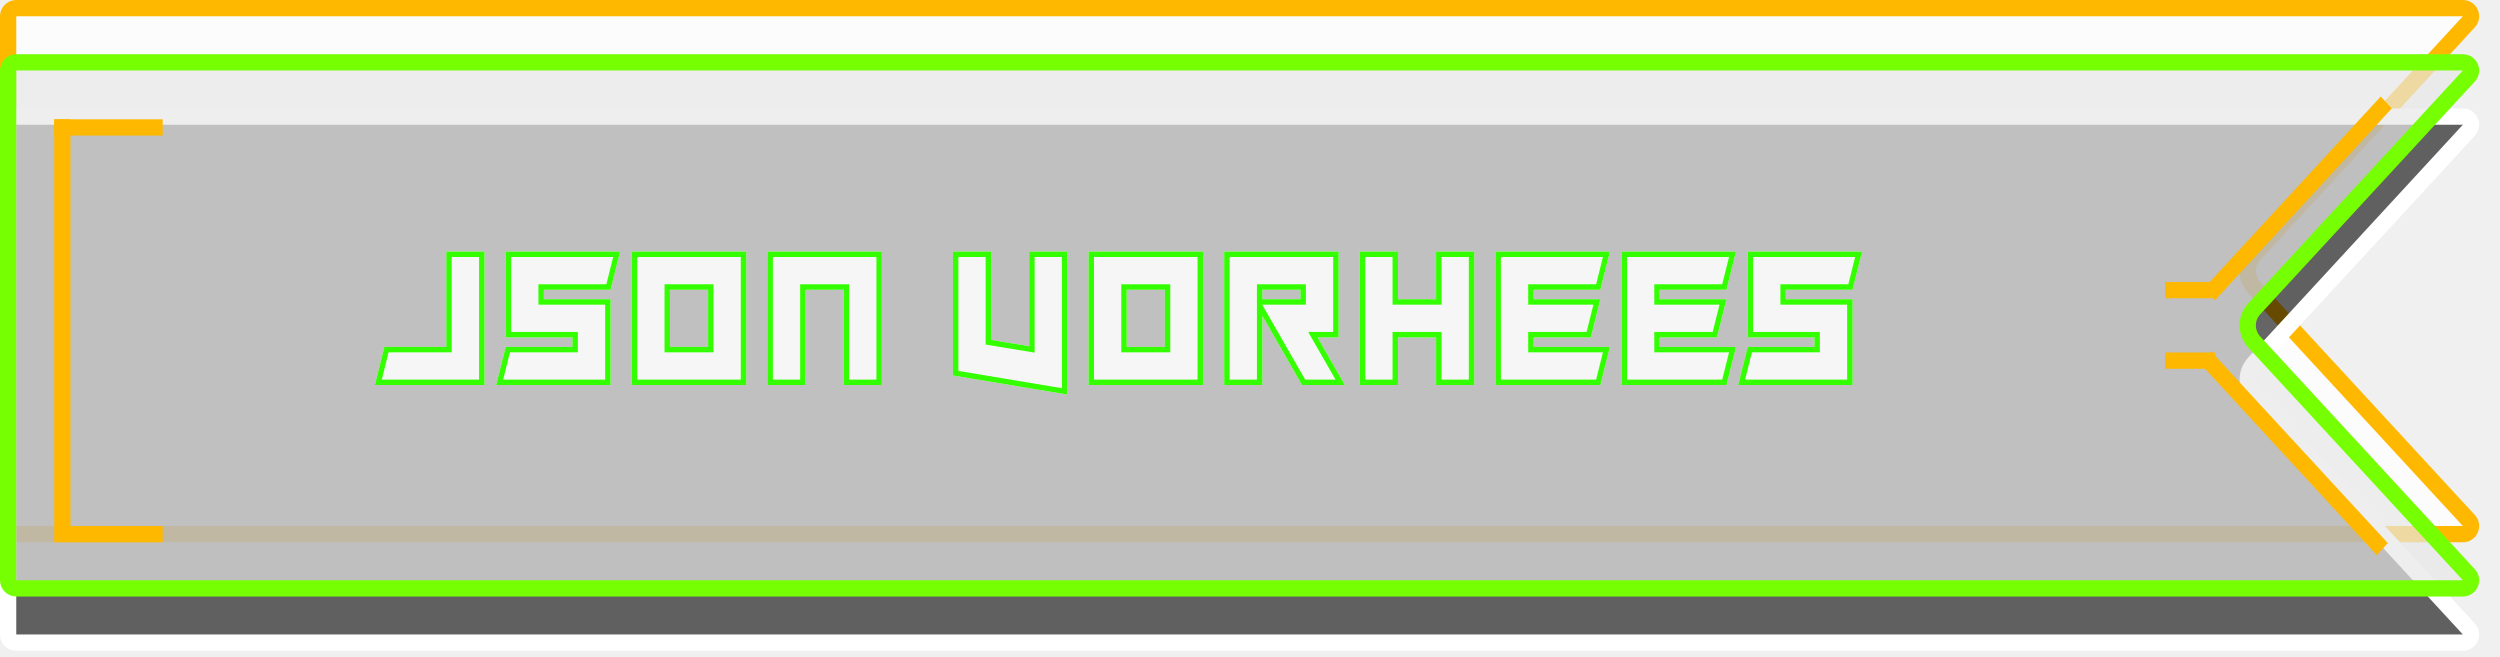
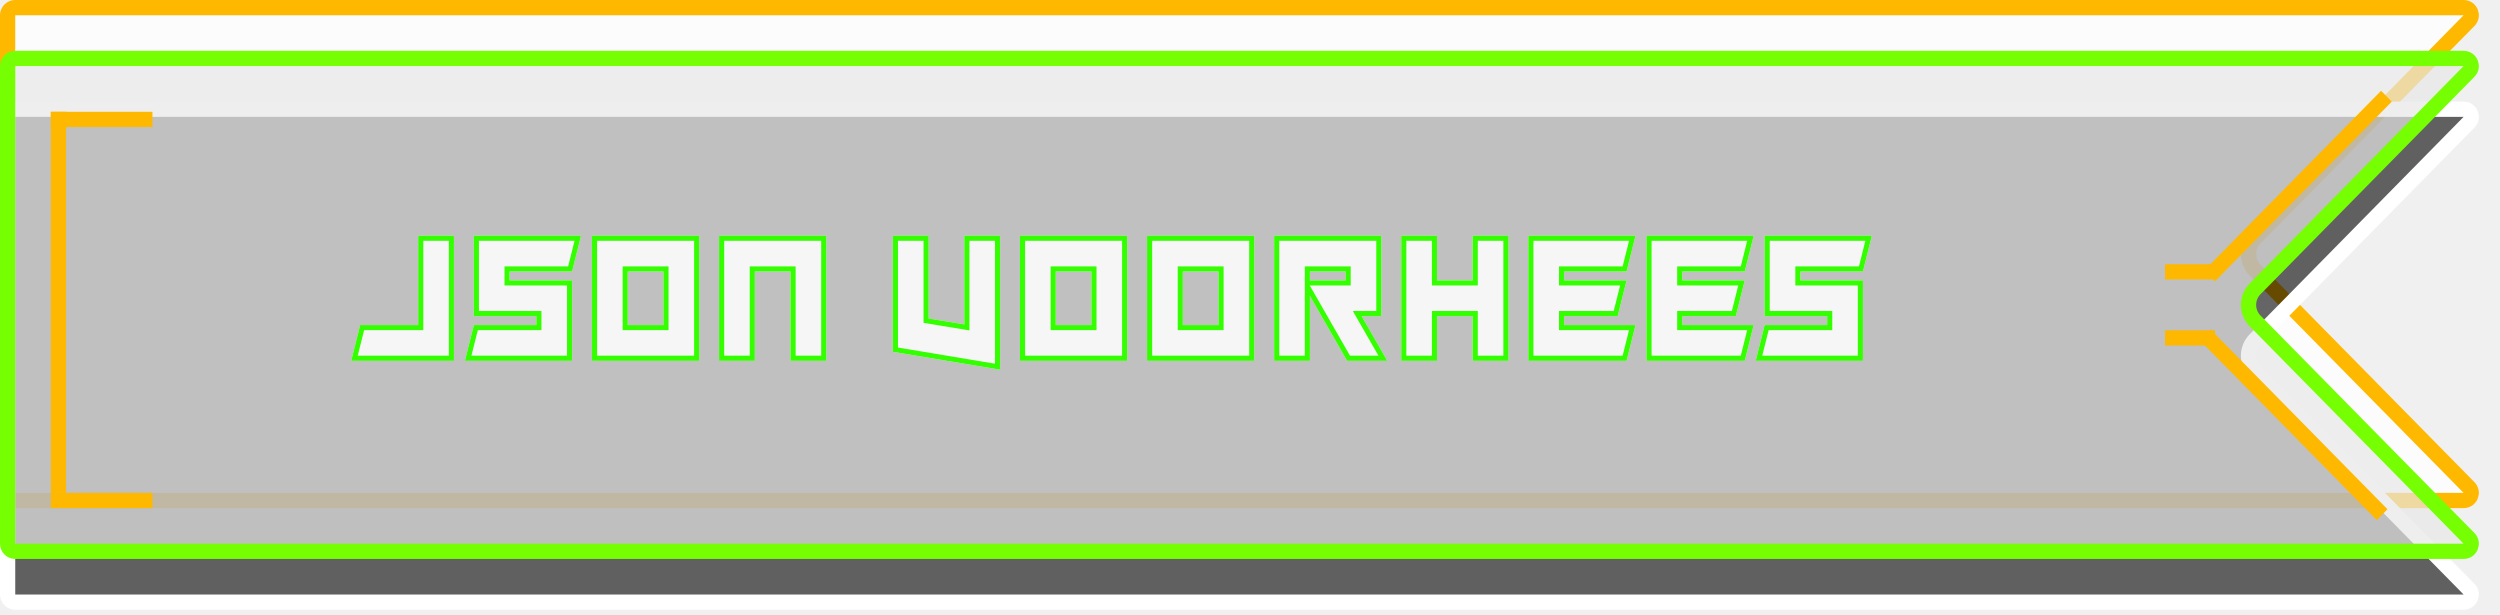
- <svg xmlns="http://www.w3.org/2000/svg" width="461" height="121" viewBox="0 0 461 121" fill="none">
-   <path d="M455.256 4.017L415.672 46.95C414.083 48.673 414.083 51.327 415.672 53.05L455.256 95.983C456.142 96.944 455.461 98.5 454.153 98.5H3C2.172 98.5 1.5 97.828 1.5 97V3C1.5 2.172 2.172 1.5 3 1.5H230.5H454.153C455.461 1.5 456.142 3.056 455.256 4.017Z" fill="white" fill-opacity="0.8" stroke="#FFB800" stroke-width="3" />
-   <path d="M455.256 24.017L415.672 66.95C414.083 68.673 414.083 71.327 415.672 73.05L455.256 115.983C456.142 116.944 455.461 118.5 454.153 118.5H3C2.172 118.5 1.5 117.828 1.5 117V23C1.5 22.172 2.172 21.5 3 21.5H230.5H454.153C455.461 21.5 456.142 23.056 455.256 24.017Z" fill="black" fill-opacity="0.6" stroke="white" stroke-width="3" />
-   <path d="M455.256 14.017L415.672 56.95C414.083 58.673 414.083 61.327 415.672 63.05L455.256 105.983C456.142 106.944 455.461 108.5 454.153 108.5H3C2.172 108.5 1.5 107.828 1.5 107V13C1.5 12.172 2.172 11.5 3 11.5H230.5H454.153C455.461 11.5 456.142 13.056 455.256 14.017Z" fill="#E7E7E7" fill-opacity="0.7" stroke="#76FF03" stroke-width="3" />
+ <svg xmlns="http://www.w3.org/2000/svg" width="492" height="121" viewBox="0 0 492 121" fill="none">
+   <path d="M485.908 4.052L443.801 46.844C442.078 48.595 442.078 51.405 443.801 53.156L485.908 95.948C486.842 96.896 486.17 98.5 484.839 98.5H3C2.172 98.5 1.5 97.828 1.5 97V3C1.5 2.172 2.172 1.5 3 1.5H246H484.839C486.17 1.5 486.842 3.104 485.908 4.052Z" fill="white" fill-opacity="0.8" stroke="#FFB800" stroke-width="3" />
+   <path d="M485.908 24.052L443.801 66.844C442.078 68.595 442.078 71.405 443.801 73.156L485.908 115.948C486.842 116.896 486.17 118.5 484.839 118.5H3C2.172 118.5 1.5 117.828 1.5 117V23C1.5 22.172 2.172 21.5 3 21.5H246H484.839C486.17 21.5 486.842 23.104 485.908 24.052Z" fill="black" fill-opacity="0.6" stroke="white" stroke-width="3" />
+   <path d="M485.908 14.052L443.801 56.844C442.078 58.595 442.078 61.405 443.801 63.156L485.908 105.948C486.842 106.896 486.17 108.5 484.839 108.5H3C2.172 108.5 1.5 107.828 1.5 107V13C1.5 12.172 2.172 11.5 3 11.5H246H484.839C486.17 11.5 486.842 13.104 485.908 14.052Z" fill="#E7E7E7" fill-opacity="0.7" stroke="#76FF03" stroke-width="3" />
  <line x1="10" y1="23.5" x2="30" y2="23.5" stroke="#FFB800" stroke-width="3" />
  <line x1="11.5" y1="22" x2="11.5" y2="97" stroke="#FFB800" stroke-width="3" />
  <line x1="10" y1="98.5" x2="30" y2="98.5" stroke="#FFB800" stroke-width="3" />
-   <line y1="-1.5" x2="48.09" y2="-1.5" transform="matrix(0.677853 -0.735198 0.677853 0.735198 408.446 55.3555)" stroke="#FFB800" stroke-width="3" />
-   <line x1="399.226" y1="53.5" x2="408.446" y2="53.5" stroke="#FFB800" stroke-width="3" />
-   <line x1="399.226" y1="66.5" x2="408.446" y2="66.5" stroke="#FFB800" stroke-width="3" />
-   <line y1="-1.5" x2="48.09" y2="-1.5" transform="matrix(0.677853 0.735198 -0.677853 0.735198 405.68 67)" stroke="#FFB800" stroke-width="3" />
+   <line y1="-1.5" x2="49.602" y2="-1.5" transform="matrix(0.701381 -0.712786 0.701381 0.712786 435.912 55.3555)" stroke="#FFB800" stroke-width="3" />
+   <line x1="426.072" y1="53.5" x2="435.912" y2="53.5" stroke="#FFB800" stroke-width="3" />
+   <line x1="426.072" y1="66.5" x2="435.912" y2="66.5" stroke="#FFB800" stroke-width="3" />
+   <line y1="-1.5" x2="49.602" y2="-1.5" transform="matrix(0.701381 0.712786 -0.701381 0.712786 432.96 67)" stroke="#FFB800" stroke-width="3" />
  <mask id="path-11-inside-1_63_669" fill="white">
-     <path d="M69.121 71L70.879 63.969H82.305V46.391H89.336V71H69.121ZM114.347 46.391L112.59 53.422H100.285V55.18H112.59V71H91.496L93.254 63.969H105.558V62.211H93.254V46.391H114.347ZM130.57 53.422H123.539V63.969H130.57V53.422ZM137.601 46.391V71H116.507V46.391H137.601ZM162.613 71H155.582V53.422H148.55V71H141.519V46.391H162.613V71ZM175.722 46.391H182.753V62.685L189.784 63.846V46.391H196.816V72.758L175.722 69.242V46.391ZM214.796 53.422H207.765V63.969H214.796V53.422ZM221.827 46.391V71H200.733V46.391H221.827ZM239.807 53.422H232.776V55.18H239.807V53.422ZM246.839 46.391V62.211H242.954L247.999 71H240.089L232.776 58.238V71H225.745V46.391H246.839ZM250.757 46.391H257.788V55.18H264.819V46.391H271.85V71H264.819V62.211H257.788V71H250.757V46.391ZM296.862 46.391L295.104 53.422H282.799V55.18H295.104L293.346 62.211H282.799V63.969H296.862L295.104 71H275.768V46.391H296.862ZM320.116 46.391L318.358 53.422H306.053V55.18H318.358L316.6 62.211H306.053V63.969H320.116L318.358 71H299.022V46.391H320.116ZM343.369 46.391L341.612 53.422H329.307V55.18H341.612V71H320.518L322.276 63.969H334.58V62.211H322.276V46.391H343.369Z" />
+     <path d="M69.121 71L70.879 63.969H82.305V46.391H89.336V71H69.121ZM114.347 46.391L112.59 53.422H100.285V55.18H112.59V71H91.496L93.254 63.969H105.558V62.211H93.254V46.391H114.347ZM130.57 53.422H123.539V63.969H130.57V53.422ZM137.601 46.391V71H116.507V46.391H137.601ZM162.613 71H155.582V53.422H148.55V71H141.519V46.391H162.613V71ZM175.722 46.391H182.753V62.685L189.784 63.846V46.391H196.816V72.758L175.722 69.242V46.391ZM214.796 53.422H207.765V63.969H214.796V53.422ZM221.827 46.391V71H200.733V46.391H221.827ZM239.807 53.422H232.776V63.969H239.807V53.422ZM246.839 46.391V71H225.745V46.391H246.839ZM264.819 53.422H257.788V55.18H264.819V53.422ZM271.85 46.391V62.211H267.966L273.01 71H265.1L257.788 58.238V71H250.757V46.391H271.85ZM275.768 46.391H282.799V55.18H289.831V46.391H296.862V71H289.831V62.211H282.799V71H275.768V46.391ZM321.873 46.391L320.116 53.422H307.811V55.18H320.116L318.358 62.211H307.811V63.969H321.873L320.116 71H300.78V46.391H321.873ZM345.127 46.391L343.369 53.422H331.065V55.18H343.369L341.612 62.211H331.065V63.969H345.127L343.369 71H324.033V46.391H345.127ZM368.381 46.391L366.623 53.422H354.318V55.18H366.623V71H345.529L347.287 63.969H359.592V62.211H347.287V46.391H368.381Z" />
  </mask>
-   <path d="M69.121 71L70.879 63.969H82.305V46.391H89.336V71H69.121ZM114.347 46.391L112.59 53.422H100.285V55.18H112.59V71H91.496L93.254 63.969H105.558V62.211H93.254V46.391H114.347ZM130.57 53.422H123.539V63.969H130.57V53.422ZM137.601 46.391V71H116.507V46.391H137.601ZM162.613 71H155.582V53.422H148.55V71H141.519V46.391H162.613V71ZM175.722 46.391H182.753V62.685L189.784 63.846V46.391H196.816V72.758L175.722 69.242V46.391ZM214.796 53.422H207.765V63.969H214.796V53.422ZM221.827 46.391V71H200.733V46.391H221.827ZM239.807 53.422H232.776V55.18H239.807V53.422ZM246.839 46.391V62.211H242.954L247.999 71H240.089L232.776 58.238V71H225.745V46.391H246.839ZM250.757 46.391H257.788V55.18H264.819V46.391H271.85V71H264.819V62.211H257.788V71H250.757V46.391ZM296.862 46.391L295.104 53.422H282.799V55.18H295.104L293.346 62.211H282.799V63.969H296.862L295.104 71H275.768V46.391H296.862ZM320.116 46.391L318.358 53.422H306.053V55.18H318.358L316.6 62.211H306.053V63.969H320.116L318.358 71H299.022V46.391H320.116ZM343.369 46.391L341.612 53.422H329.307V55.18H341.612V71H320.518L322.276 63.969H334.58V62.211H322.276V46.391H343.369Z" fill="white" fill-opacity="0.85" />
-   <path d="M69.121 71L68.151 70.757L67.84 72H69.121V71ZM70.879 63.969V62.969H70.098L69.909 63.726L70.879 63.969ZM82.305 63.969V64.969H83.305V63.969H82.305ZM82.305 46.391V45.391H81.305V46.391H82.305ZM89.336 46.391H90.336V45.391H89.336V46.391ZM89.336 71V72H90.336V71H89.336ZM70.091 71.243L71.849 64.211L69.909 63.726L68.151 70.757L70.091 71.243ZM70.879 64.969H82.305V62.969H70.879V64.969ZM83.305 63.969V46.391H81.305V63.969H83.305ZM82.305 47.391H89.336V45.391H82.305V47.391ZM88.336 46.391V71H90.336V46.391H88.336ZM89.336 70H69.121V72H89.336V70ZM114.347 46.391L115.318 46.633L115.628 45.391H114.347V46.391ZM112.59 53.422V54.422H113.37L113.56 53.664L112.59 53.422ZM100.285 53.422V52.422H99.285V53.422H100.285ZM100.285 55.18H99.285V56.18H100.285V55.18ZM112.59 55.18H113.59V54.18H112.59V55.18ZM112.59 71V72H113.59V71H112.59ZM91.496 71L90.526 70.757L90.215 72H91.496V71ZM93.254 63.969V62.969H92.473L92.284 63.726L93.254 63.969ZM105.558 63.969V64.969H106.558V63.969H105.558ZM105.558 62.211H106.558V61.211H105.558V62.211ZM93.254 62.211H92.254V63.211H93.254V62.211ZM93.254 46.391V45.391H92.254V46.391H93.254ZM113.377 46.148L111.62 53.179L113.56 53.664L115.318 46.633L113.377 46.148ZM112.59 52.422H100.285V54.422H112.59V52.422ZM99.285 53.422V55.18H101.285V53.422H99.285ZM100.285 56.18H112.59V54.18H100.285V56.18ZM111.59 55.18V71H113.59V55.18H111.59ZM112.59 70H91.496V72H112.59V70ZM92.466 71.243L94.224 64.211L92.284 63.726L90.526 70.757L92.466 71.243ZM93.254 64.969H105.558V62.969H93.254V64.969ZM106.558 63.969V62.211H104.558V63.969H106.558ZM105.558 61.211H93.254V63.211H105.558V61.211ZM94.254 62.211V46.391H92.254V62.211H94.254ZM93.254 47.391H114.347V45.391H93.254V47.391ZM130.57 53.422H131.57V52.422H130.57V53.422ZM123.539 53.422V52.422H122.539V53.422H123.539ZM123.539 63.969H122.539V64.969H123.539V63.969ZM130.57 63.969V64.969H131.57V63.969H130.57ZM137.601 46.391H138.601V45.391H137.601V46.391ZM137.601 71V72H138.601V71H137.601ZM116.507 71H115.507V72H116.507V71ZM116.507 46.391V45.391H115.507V46.391H116.507ZM130.57 52.422H123.539V54.422H130.57V52.422ZM122.539 53.422V63.969H124.539V53.422H122.539ZM123.539 64.969H130.57V62.969H123.539V64.969ZM131.57 63.969V53.422H129.57V63.969H131.57ZM136.601 46.391V71H138.601V46.391H136.601ZM137.601 70H116.507V72H137.601V70ZM117.507 71V46.391H115.507V71H117.507ZM116.507 47.391H137.601V45.391H116.507V47.391ZM162.613 71V72H163.613V71H162.613ZM155.582 71H154.582V72H155.582V71ZM155.582 53.422H156.582V52.422H155.582V53.422ZM148.55 53.422V52.422H147.55V53.422H148.55ZM148.55 71V72H149.55V71H148.55ZM141.519 71H140.519V72H141.519V71ZM141.519 46.391V45.391H140.519V46.391H141.519ZM162.613 46.391H163.613V45.391H162.613V46.391ZM162.613 70H155.582V72H162.613V70ZM156.582 71V53.422H154.582V71H156.582ZM155.582 52.422H148.55V54.422H155.582V52.422ZM147.55 53.422V71H149.55V53.422H147.55ZM148.55 70H141.519V72H148.55V70ZM142.519 71V46.391H140.519V71H142.519ZM141.519 47.391H162.613V45.391H141.519V47.391ZM161.613 46.391V71H163.613V46.391H161.613ZM175.722 46.391V45.391H174.722V46.391H175.722ZM182.753 46.391H183.753V45.391H182.753V46.391ZM182.753 62.685H181.753V63.534L182.59 63.672L182.753 62.685ZM189.784 63.846L189.622 64.832L190.784 65.024V63.846H189.784ZM189.784 46.391V45.391H188.784V46.391H189.784ZM196.816 46.391H197.816V45.391H196.816V46.391ZM196.816 72.758L196.651 73.744L197.816 73.938V72.758H196.816ZM175.722 69.242H174.722V70.089L175.557 70.229L175.722 69.242ZM175.722 47.391H182.753V45.391H175.722V47.391ZM181.753 46.391V62.685H183.753V46.391H181.753ZM182.59 63.672L189.622 64.832L189.947 62.859L182.916 61.699L182.59 63.672ZM190.784 63.846V46.391H188.784V63.846H190.784ZM189.784 47.391H196.816V45.391H189.784V47.391ZM195.816 46.391V72.758H197.816V46.391H195.816ZM196.98 71.771L175.886 68.256L175.557 70.229L196.651 73.744L196.98 71.771ZM176.722 69.242V46.391H174.722V69.242H176.722ZM214.796 53.422H215.796V52.422H214.796V53.422ZM207.765 53.422V52.422H206.765V53.422H207.765ZM207.765 63.969H206.765V64.969H207.765V63.969ZM214.796 63.969V64.969H215.796V63.969H214.796ZM221.827 46.391H222.827V45.391H221.827V46.391ZM221.827 71V72H222.827V71H221.827ZM200.733 71H199.733V72H200.733V71ZM200.733 46.391V45.391H199.733V46.391H200.733ZM214.796 52.422H207.765V54.422H214.796V52.422ZM206.765 53.422V63.969H208.765V53.422H206.765ZM207.765 64.969H214.796V62.969H207.765V64.969ZM215.796 63.969V53.422H213.796V63.969H215.796ZM220.827 46.391V71H222.827V46.391H220.827ZM221.827 70H200.733V72H221.827V70ZM201.733 71V46.391H199.733V71H201.733ZM200.733 47.391H221.827V45.391H200.733V47.391ZM239.807 53.422H240.807V52.422H239.807V53.422ZM232.776 53.422V52.422H231.776V53.422H232.776ZM232.776 55.18H231.776V56.18H232.776V55.18ZM239.807 55.18V56.18H240.807V55.18H239.807ZM246.839 46.391H247.839V45.391H246.839V46.391ZM246.839 62.211V63.211H247.839V62.211H246.839ZM242.954 62.211V61.211H241.227L242.087 62.709L242.954 62.211ZM247.999 71V72H249.726L248.866 70.502L247.999 71ZM240.089 71L239.221 71.497L239.509 72H240.089V71ZM232.776 58.238L233.644 57.741L231.776 54.482V58.238H232.776ZM232.776 71V72H233.776V71H232.776ZM225.745 71H224.745V72H225.745V71ZM225.745 46.391V45.391H224.745V46.391H225.745ZM239.807 52.422H232.776V54.422H239.807V52.422ZM231.776 53.422V55.18H233.776V53.422H231.776ZM232.776 56.18H239.807V54.18H232.776V56.18ZM240.807 55.18V53.422H238.807V55.18H240.807ZM245.839 46.391V62.211H247.839V46.391H245.839ZM246.839 61.211H242.954V63.211H246.839V61.211ZM242.087 62.709L247.132 71.498L248.866 70.502L243.821 61.713L242.087 62.709ZM247.999 70H240.089V72H247.999V70ZM240.956 70.503L233.644 57.741L231.909 58.735L239.221 71.497L240.956 70.503ZM231.776 58.238V71H233.776V58.238H231.776ZM232.776 70H225.745V72H232.776V70ZM226.745 71V46.391H224.745V71H226.745ZM225.745 47.391H246.839V45.391H225.745V47.391ZM250.757 46.391V45.391H249.757V46.391H250.757ZM257.788 46.391H258.788V45.391H257.788V46.391ZM257.788 55.18H256.788V56.18H257.788V55.18ZM264.819 55.18V56.18H265.819V55.18H264.819ZM264.819 46.391V45.391H263.819V46.391H264.819ZM271.85 46.391H272.85V45.391H271.85V46.391ZM271.85 71V72H272.85V71H271.85ZM264.819 71H263.819V72H264.819V71ZM264.819 62.211H265.819V61.211H264.819V62.211ZM257.788 62.211V61.211H256.788V62.211H257.788ZM257.788 71V72H258.788V71H257.788ZM250.757 71H249.757V72H250.757V71ZM250.757 47.391H257.788V45.391H250.757V47.391ZM256.788 46.391V55.18H258.788V46.391H256.788ZM257.788 56.18H264.819V54.18H257.788V56.18ZM265.819 55.18V46.391H263.819V55.18H265.819ZM264.819 47.391H271.85V45.391H264.819V47.391ZM270.85 46.391V71H272.85V46.391H270.85ZM271.85 70H264.819V72H271.85V70ZM265.819 71V62.211H263.819V71H265.819ZM264.819 61.211H257.788V63.211H264.819V61.211ZM256.788 62.211V71H258.788V62.211H256.788ZM257.788 70H250.757V72H257.788V70ZM251.757 71V46.391H249.757V71H251.757ZM296.862 46.391L297.832 46.633L298.143 45.391H296.862V46.391ZM295.104 53.422V54.422H295.885L296.074 53.664L295.104 53.422ZM282.799 53.422V52.422H281.799V53.422H282.799ZM282.799 55.18H281.799V56.18H282.799V55.18ZM295.104 55.18L296.074 55.422L296.385 54.18H295.104V55.18ZM293.346 62.211V63.211H294.127L294.316 62.453L293.346 62.211ZM282.799 62.211V61.211H281.799V62.211H282.799ZM282.799 63.969H281.799V64.969H282.799V63.969ZM296.862 63.969L297.832 64.211L298.143 62.969H296.862V63.969ZM295.104 71V72H295.885L296.074 71.243L295.104 71ZM275.768 71H274.768V72H275.768V71ZM275.768 46.391V45.391H274.768V46.391H275.768ZM295.892 46.148L294.134 53.179L296.074 53.664L297.832 46.633L295.892 46.148ZM295.104 52.422H282.799V54.422H295.104V52.422ZM281.799 53.422V55.18H283.799V53.422H281.799ZM282.799 56.18H295.104V54.18H282.799V56.18ZM294.134 54.937L292.376 61.968L294.316 62.453L296.074 55.422L294.134 54.937ZM293.346 61.211H282.799V63.211H293.346V61.211ZM281.799 62.211V63.969H283.799V62.211H281.799ZM282.799 64.969H296.862V62.969H282.799V64.969ZM295.892 63.726L294.134 70.757L296.074 71.243L297.832 64.211L295.892 63.726ZM295.104 70H275.768V72H295.104V70ZM276.768 71V46.391H274.768V71H276.768ZM275.768 47.391H296.862V45.391H275.768V47.391ZM320.116 46.391L321.086 46.633L321.396 45.391H320.116V46.391ZM318.358 53.422V54.422H319.139L319.328 53.664L318.358 53.422ZM306.053 53.422V52.422H305.053V53.422H306.053ZM306.053 55.18H305.053V56.18H306.053V55.18ZM318.358 55.18L319.328 55.422L319.639 54.18H318.358V55.18ZM316.6 62.211V63.211H317.381L317.57 62.453L316.6 62.211ZM306.053 62.211V61.211H305.053V62.211H306.053ZM306.053 63.969H305.053V64.969H306.053V63.969ZM320.116 63.969L321.086 64.211L321.396 62.969H320.116V63.969ZM318.358 71V72H319.139L319.328 71.243L318.358 71ZM299.022 71H298.022V72H299.022V71ZM299.022 46.391V45.391H298.022V46.391H299.022ZM319.145 46.148L317.388 53.179L319.328 53.664L321.086 46.633L319.145 46.148ZM318.358 52.422H306.053V54.422H318.358V52.422ZM305.053 53.422V55.18H307.053V53.422H305.053ZM306.053 56.18H318.358V54.18H306.053V56.18ZM317.388 54.937L315.63 61.968L317.57 62.453L319.328 55.422L317.388 54.937ZM316.6 61.211H306.053V63.211H316.6V61.211ZM305.053 62.211V63.969H307.053V62.211H305.053ZM306.053 64.969H320.116V62.969H306.053V64.969ZM319.145 63.726L317.388 70.757L319.328 71.243L321.086 64.211L319.145 63.726ZM318.358 70H299.022V72H318.358V70ZM300.022 71V46.391H298.022V71H300.022ZM299.022 47.391H320.116V45.391H299.022V47.391ZM343.369 46.391L344.34 46.633L344.65 45.391H343.369V46.391ZM341.612 53.422V54.422H342.392L342.582 53.664L341.612 53.422ZM329.307 53.422V52.422H328.307V53.422H329.307ZM329.307 55.18H328.307V56.18H329.307V55.18ZM341.612 55.18H342.612V54.18H341.612V55.18ZM341.612 71V72H342.612V71H341.612ZM320.518 71L319.548 70.757L319.237 72H320.518V71ZM322.276 63.969V62.969H321.495L321.305 63.726L322.276 63.969ZM334.58 63.969V64.969H335.58V63.969H334.58ZM334.58 62.211H335.58V61.211H334.58V62.211ZM322.276 62.211H321.276V63.211H322.276V62.211ZM322.276 46.391V45.391H321.276V46.391H322.276ZM342.399 46.148L340.641 53.179L342.582 53.664L344.34 46.633L342.399 46.148ZM341.612 52.422H329.307V54.422H341.612V52.422ZM328.307 53.422V55.18H330.307V53.422H328.307ZM329.307 56.18H341.612V54.18H329.307V56.18ZM340.612 55.18V71H342.612V55.18H340.612ZM341.612 70H320.518V72H341.612V70ZM321.488 71.243L323.246 64.211L321.305 63.726L319.548 70.757L321.488 71.243ZM322.276 64.969H334.58V62.969H322.276V64.969ZM335.58 63.969V62.211H333.58V63.969H335.58ZM334.58 61.211H322.276V63.211H334.58V61.211ZM323.276 62.211V46.391H321.276V62.211H323.276ZM322.276 47.391H343.369V45.391H322.276V47.391Z" fill="#34FF00" mask="url(#path-11-inside-1_63_669)" />
+   <path d="M69.121 71L70.879 63.969H82.305V46.391H89.336V71H69.121ZM114.347 46.391L112.59 53.422H100.285V55.18H112.59V71H91.496L93.254 63.969H105.558V62.211H93.254V46.391H114.347ZM130.57 53.422H123.539V63.969H130.57V53.422ZM137.601 46.391V71H116.507V46.391H137.601ZM162.613 71H155.582V53.422H148.55V71H141.519V46.391H162.613V71ZM175.722 46.391H182.753V62.685L189.784 63.846V46.391H196.816V72.758L175.722 69.242V46.391ZM214.796 53.422H207.765V63.969H214.796V53.422ZM221.827 46.391V71H200.733V46.391H221.827ZM239.807 53.422H232.776V63.969H239.807V53.422ZM246.839 46.391V71H225.745V46.391H246.839ZM264.819 53.422H257.788V55.18H264.819V53.422ZM271.85 46.391V62.211H267.966L273.01 71H265.1L257.788 58.238V71H250.757V46.391H271.85ZM275.768 46.391H282.799V55.18H289.831V46.391H296.862V71H289.831V62.211H282.799V71H275.768V46.391ZM321.873 46.391L320.116 53.422H307.811V55.18H320.116L318.358 62.211H307.811V63.969H321.873L320.116 71H300.78V46.391H321.873ZM345.127 46.391L343.369 53.422H331.065V55.18H343.369L341.612 62.211H331.065V63.969H345.127L343.369 71H324.033V46.391H345.127ZM368.381 46.391L366.623 53.422H354.318V55.18H366.623V71H345.529L347.287 63.969H359.592V62.211H347.287V46.391H368.381Z" fill="white" fill-opacity="0.85" />
+   <path d="M69.121 71L68.151 70.757L67.84 72H69.121V71ZM70.879 63.969V62.969H70.098L69.909 63.726L70.879 63.969ZM82.305 63.969V64.969H83.305V63.969H82.305ZM82.305 46.391V45.391H81.305V46.391H82.305ZM89.336 46.391H90.336V45.391H89.336V46.391ZM89.336 71V72H90.336V71H89.336ZM70.091 71.243L71.849 64.211L69.909 63.726L68.151 70.757L70.091 71.243ZM70.879 64.969H82.305V62.969H70.879V64.969ZM83.305 63.969V46.391H81.305V63.969H83.305ZM82.305 47.391H89.336V45.391H82.305V47.391ZM88.336 46.391V71H90.336V46.391H88.336ZM89.336 70H69.121V72H89.336V70ZM114.347 46.391L115.318 46.633L115.628 45.391H114.347V46.391ZM112.59 53.422V54.422H113.37L113.56 53.664L112.59 53.422ZM100.285 53.422V52.422H99.285V53.422H100.285ZM100.285 55.18H99.285V56.18H100.285V55.18ZM112.59 55.18H113.59V54.18H112.59V55.18ZM112.59 71V72H113.59V71H112.59ZM91.496 71L90.526 70.757L90.215 72H91.496V71ZM93.254 63.969V62.969H92.473L92.284 63.726L93.254 63.969ZM105.558 63.969V64.969H106.558V63.969H105.558ZM105.558 62.211H106.558V61.211H105.558V62.211ZM93.254 62.211H92.254V63.211H93.254V62.211ZM93.254 46.391V45.391H92.254V46.391H93.254ZM113.377 46.148L111.62 53.179L113.56 53.664L115.318 46.633L113.377 46.148ZM112.59 52.422H100.285V54.422H112.59V52.422ZM99.285 53.422V55.18H101.285V53.422H99.285ZM100.285 56.18H112.59V54.18H100.285V56.18ZM111.59 55.18V71H113.59V55.18H111.59ZM112.59 70H91.496V72H112.59V70ZM92.466 71.243L94.224 64.211L92.284 63.726L90.526 70.757L92.466 71.243ZM93.254 64.969H105.558V62.969H93.254V64.969ZM106.558 63.969V62.211H104.558V63.969H106.558ZM105.558 61.211H93.254V63.211H105.558V61.211ZM94.254 62.211V46.391H92.254V62.211H94.254ZM93.254 47.391H114.347V45.391H93.254V47.391ZM130.57 53.422H131.57V52.422H130.57V53.422ZM123.539 53.422V52.422H122.539V53.422H123.539ZM123.539 63.969H122.539V64.969H123.539V63.969ZM130.57 63.969V64.969H131.57V63.969H130.57ZM137.601 46.391H138.601V45.391H137.601V46.391ZM137.601 71V72H138.601V71H137.601ZM116.507 71H115.507V72H116.507V71ZM116.507 46.391V45.391H115.507V46.391H116.507ZM130.57 52.422H123.539V54.422H130.57V52.422ZM122.539 53.422V63.969H124.539V53.422H122.539ZM123.539 64.969H130.57V62.969H123.539V64.969ZM131.57 63.969V53.422H129.57V63.969H131.57ZM136.601 46.391V71H138.601V46.391H136.601ZM137.601 70H116.507V72H137.601V70ZM117.507 71V46.391H115.507V71H117.507ZM116.507 47.391H137.601V45.391H116.507V47.391ZM162.613 71V72H163.613V71H162.613ZM155.582 71H154.582V72H155.582V71ZM155.582 53.422H156.582V52.422H155.582V53.422ZM148.55 53.422V52.422H147.55V53.422H148.55ZM148.55 71V72H149.55V71H148.55ZM141.519 71H140.519V72H141.519V71ZM141.519 46.391V45.391H140.519V46.391H141.519ZM162.613 46.391H163.613V45.391H162.613V46.391ZM162.613 70H155.582V72H162.613V70ZM156.582 71V53.422H154.582V71H156.582ZM155.582 52.422H148.55V54.422H155.582V52.422ZM147.55 53.422V71H149.55V53.422H147.55ZM148.55 70H141.519V72H148.55V70ZM142.519 71V46.391H140.519V71H142.519ZM141.519 47.391H162.613V45.391H141.519V47.391ZM161.613 46.391V71H163.613V46.391H161.613ZM175.722 46.391V45.391H174.722V46.391H175.722ZM182.753 46.391H183.753V45.391H182.753V46.391ZM182.753 62.685H181.753V63.534L182.59 63.672L182.753 62.685ZM189.784 63.846L189.622 64.832L190.784 65.024V63.846H189.784ZM189.784 46.391V45.391H188.784V46.391H189.784ZM196.816 46.391H197.816V45.391H196.816V46.391ZM196.816 72.758L196.651 73.744L197.816 73.938V72.758H196.816ZM175.722 69.242H174.722V70.089L175.557 70.229L175.722 69.242ZM175.722 47.391H182.753V45.391H175.722V47.391ZM181.753 46.391V62.685H183.753V46.391H181.753ZM182.59 63.672L189.622 64.832L189.947 62.859L182.916 61.699L182.59 63.672ZM190.784 63.846V46.391H188.784V63.846H190.784ZM189.784 47.391H196.816V45.391H189.784V47.391ZM195.816 46.391V72.758H197.816V46.391H195.816ZM196.98 71.771L175.886 68.256L175.557 70.229L196.651 73.744L196.98 71.771ZM176.722 69.242V46.391H174.722V69.242H176.722ZM214.796 53.422H215.796V52.422H214.796V53.422ZM207.765 53.422V52.422H206.765V53.422H207.765ZM207.765 63.969H206.765V64.969H207.765V63.969ZM214.796 63.969V64.969H215.796V63.969H214.796ZM221.827 46.391H222.827V45.391H221.827V46.391ZM221.827 71V72H222.827V71H221.827ZM200.733 71H199.733V72H200.733V71ZM200.733 46.391V45.391H199.733V46.391H200.733ZM214.796 52.422H207.765V54.422H214.796V52.422ZM206.765 53.422V63.969H208.765V53.422H206.765ZM207.765 64.969H214.796V62.969H207.765V64.969ZM215.796 63.969V53.422H213.796V63.969H215.796ZM220.827 46.391V71H222.827V46.391H220.827ZM221.827 70H200.733V72H221.827V70ZM201.733 71V46.391H199.733V71H201.733ZM200.733 47.391H221.827V45.391H200.733V47.391ZM239.807 53.422H240.807V52.422H239.807V53.422ZM232.776 53.422V52.422H231.776V53.422H232.776ZM232.776 63.969H231.776V64.969H232.776V63.969ZM239.807 63.969V64.969H240.807V63.969H239.807ZM246.839 46.391H247.839V45.391H246.839V46.391ZM246.839 71V72H247.839V71H246.839ZM225.745 71H224.745V72H225.745V71ZM225.745 46.391V45.391H224.745V46.391H225.745ZM239.807 52.422H232.776V54.422H239.807V52.422ZM231.776 53.422V63.969H233.776V53.422H231.776ZM232.776 64.969H239.807V62.969H232.776V64.969ZM240.807 63.969V53.422H238.807V63.969H240.807ZM245.839 46.391V71H247.839V46.391H245.839ZM246.839 70H225.745V72H246.839V70ZM226.745 71V46.391H224.745V71H226.745ZM225.745 47.391H246.839V45.391H225.745V47.391ZM264.819 53.422H265.819V52.422H264.819V53.422ZM257.788 53.422V52.422H256.788V53.422H257.788ZM257.788 55.18H256.788V56.18H257.788V55.18ZM264.819 55.18V56.18H265.819V55.18H264.819ZM271.85 46.391H272.85V45.391H271.85V46.391ZM271.85 62.211V63.211H272.85V62.211H271.85ZM267.966 62.211V61.211H266.239L267.098 62.709L267.966 62.211ZM273.01 71V72H274.737L273.878 70.502L273.01 71ZM265.1 71L264.233 71.497L264.521 72H265.1V71ZM257.788 58.238L258.655 57.741L256.788 54.482V58.238H257.788ZM257.788 71V72H258.788V71H257.788ZM250.757 71H249.757V72H250.757V71ZM250.757 46.391V45.391H249.757V46.391H250.757ZM264.819 52.422H257.788V54.422H264.819V52.422ZM256.788 53.422V55.18H258.788V53.422H256.788ZM257.788 56.18H264.819V54.18H257.788V56.18ZM265.819 55.18V53.422H263.819V55.18H265.819ZM270.85 46.391V62.211H272.85V46.391H270.85ZM271.85 61.211H267.966V63.211H271.85V61.211ZM267.098 62.709L272.143 71.498L273.878 70.502L268.833 61.713L267.098 62.709ZM273.01 70H265.1V72H273.01V70ZM265.968 70.503L258.655 57.741L256.92 58.735L264.233 71.497L265.968 70.503ZM256.788 58.238V71H258.788V58.238H256.788ZM257.788 70H250.757V72H257.788V70ZM251.757 71V46.391H249.757V71H251.757ZM250.757 47.391H271.85V45.391H250.757V47.391ZM275.768 46.391V45.391H274.768V46.391H275.768ZM282.799 46.391H283.799V45.391H282.799V46.391ZM282.799 55.18H281.799V56.18H282.799V55.18ZM289.831 55.18V56.18H290.831V55.18H289.831ZM289.831 46.391V45.391H288.831V46.391H289.831ZM296.862 46.391H297.862V45.391H296.862V46.391ZM296.862 71V72H297.862V71H296.862ZM289.831 71H288.831V72H289.831V71ZM289.831 62.211H290.831V61.211H289.831V62.211ZM282.799 62.211V61.211H281.799V62.211H282.799ZM282.799 71V72H283.799V71H282.799ZM275.768 71H274.768V72H275.768V71ZM275.768 47.391H282.799V45.391H275.768V47.391ZM281.799 46.391V55.18H283.799V46.391H281.799ZM282.799 56.18H289.831V54.18H282.799V56.18ZM290.831 55.18V46.391H288.831V55.18H290.831ZM289.831 47.391H296.862V45.391H289.831V47.391ZM295.862 46.391V71H297.862V46.391H295.862ZM296.862 70H289.831V72H296.862V70ZM290.831 71V62.211H288.831V71H290.831ZM289.831 61.211H282.799V63.211H289.831V61.211ZM281.799 62.211V71H283.799V62.211H281.799ZM282.799 70H275.768V72H282.799V70ZM276.768 71V46.391H274.768V71H276.768ZM321.873 46.391L322.844 46.633L323.154 45.391H321.873V46.391ZM320.116 53.422V54.422H320.896L321.086 53.664L320.116 53.422ZM307.811 53.422V52.422H306.811V53.422H307.811ZM307.811 55.18H306.811V56.18H307.811V55.18ZM320.116 55.18L321.086 55.422L321.396 54.18H320.116V55.18ZM318.358 62.211V63.211H319.139L319.328 62.453L318.358 62.211ZM307.811 62.211V61.211H306.811V62.211H307.811ZM307.811 63.969H306.811V64.969H307.811V63.969ZM321.873 63.969L322.844 64.211L323.154 62.969H321.873V63.969ZM320.116 71V72H320.896L321.086 71.243L320.116 71ZM300.78 71H299.78V72H300.78V71ZM300.78 46.391V45.391H299.78V46.391H300.78ZM320.903 46.148L319.145 53.179L321.086 53.664L322.844 46.633L320.903 46.148ZM320.116 52.422H307.811V54.422H320.116V52.422ZM306.811 53.422V55.18H308.811V53.422H306.811ZM307.811 56.18H320.116V54.18H307.811V56.18ZM319.145 54.937L317.388 61.968L319.328 62.453L321.086 55.422L319.145 54.937ZM318.358 61.211H307.811V63.211H318.358V61.211ZM306.811 62.211V63.969H308.811V62.211H306.811ZM307.811 64.969H321.873V62.969H307.811V64.969ZM320.903 63.726L319.145 70.757L321.086 71.243L322.844 64.211L320.903 63.726ZM320.116 70H300.78V72H320.116V70ZM301.78 71V46.391H299.78V71H301.78ZM300.78 47.391H321.873V45.391H300.78V47.391ZM345.127 46.391L346.097 46.633L346.408 45.391H345.127V46.391ZM343.369 53.422V54.422H344.15L344.34 53.664L343.369 53.422ZM331.065 53.422V52.422H330.065V53.422H331.065ZM331.065 55.18H330.065V56.18H331.065V55.18ZM343.369 55.18L344.34 55.422L344.65 54.18H343.369V55.18ZM341.612 62.211V63.211H342.392L342.582 62.453L341.612 62.211ZM331.065 62.211V61.211H330.065V62.211H331.065ZM331.065 63.969H330.065V64.969H331.065V63.969ZM345.127 63.969L346.097 64.211L346.408 62.969H345.127V63.969ZM343.369 71V72H344.15L344.34 71.243L343.369 71ZM324.033 71H323.033V72H324.033V71ZM324.033 46.391V45.391H323.033V46.391H324.033ZM344.157 46.148L342.399 53.179L344.34 53.664L346.097 46.633L344.157 46.148ZM343.369 52.422H331.065V54.422H343.369V52.422ZM330.065 53.422V55.18H332.065V53.422H330.065ZM331.065 56.18H343.369V54.18H331.065V56.18ZM342.399 54.937L340.641 61.968L342.582 62.453L344.34 55.422L342.399 54.937ZM341.612 61.211H331.065V63.211H341.612V61.211ZM330.065 62.211V63.969H332.065V62.211H330.065ZM331.065 64.969H345.127V62.969H331.065V64.969ZM344.157 63.726L342.399 70.757L344.34 71.243L346.097 64.211L344.157 63.726ZM343.369 70H324.033V72H343.369V70ZM325.033 71V46.391H323.033V71H325.033ZM324.033 47.391H345.127V45.391H324.033V47.391ZM368.381 46.391L369.351 46.633L369.662 45.391H368.381V46.391ZM366.623 53.422V54.422H367.404L367.593 53.664L366.623 53.422ZM354.318 53.422V52.422H353.318V53.422H354.318ZM354.318 55.18H353.318V56.18H354.318V55.18ZM366.623 55.18H367.623V54.18H366.623V55.18ZM366.623 71V72H367.623V71H366.623ZM345.529 71L344.559 70.757L344.249 72H345.529V71ZM347.287 63.969V62.969H346.506L346.317 63.726L347.287 63.969ZM359.592 63.969V64.969H360.592V63.969H359.592ZM359.592 62.211H360.592V61.211H359.592V62.211ZM347.287 62.211H346.287V63.211H347.287V62.211ZM347.287 46.391V45.391H346.287V46.391H347.287ZM367.411 46.148L365.653 53.179L367.593 53.664L369.351 46.633L367.411 46.148ZM366.623 52.422H354.318V54.422H366.623V52.422ZM353.318 53.422V55.18H355.318V53.422H353.318ZM354.318 56.18H366.623V54.18H354.318V56.18ZM365.623 55.18V71H367.623V55.18H365.623ZM366.623 70H345.529V72H366.623V70ZM346.5 71.243L348.257 64.211L346.317 63.726L344.559 70.757L346.5 71.243ZM347.287 64.969H359.592V62.969H347.287V64.969ZM360.592 63.969V62.211H358.592V63.969H360.592ZM359.592 61.211H347.287V63.211H359.592V61.211ZM348.287 62.211V46.391H346.287V62.211H348.287ZM347.287 47.391H368.381V45.391H347.287V47.391Z" fill="#34FF00" mask="url(#path-11-inside-1_63_669)" />
</svg>
